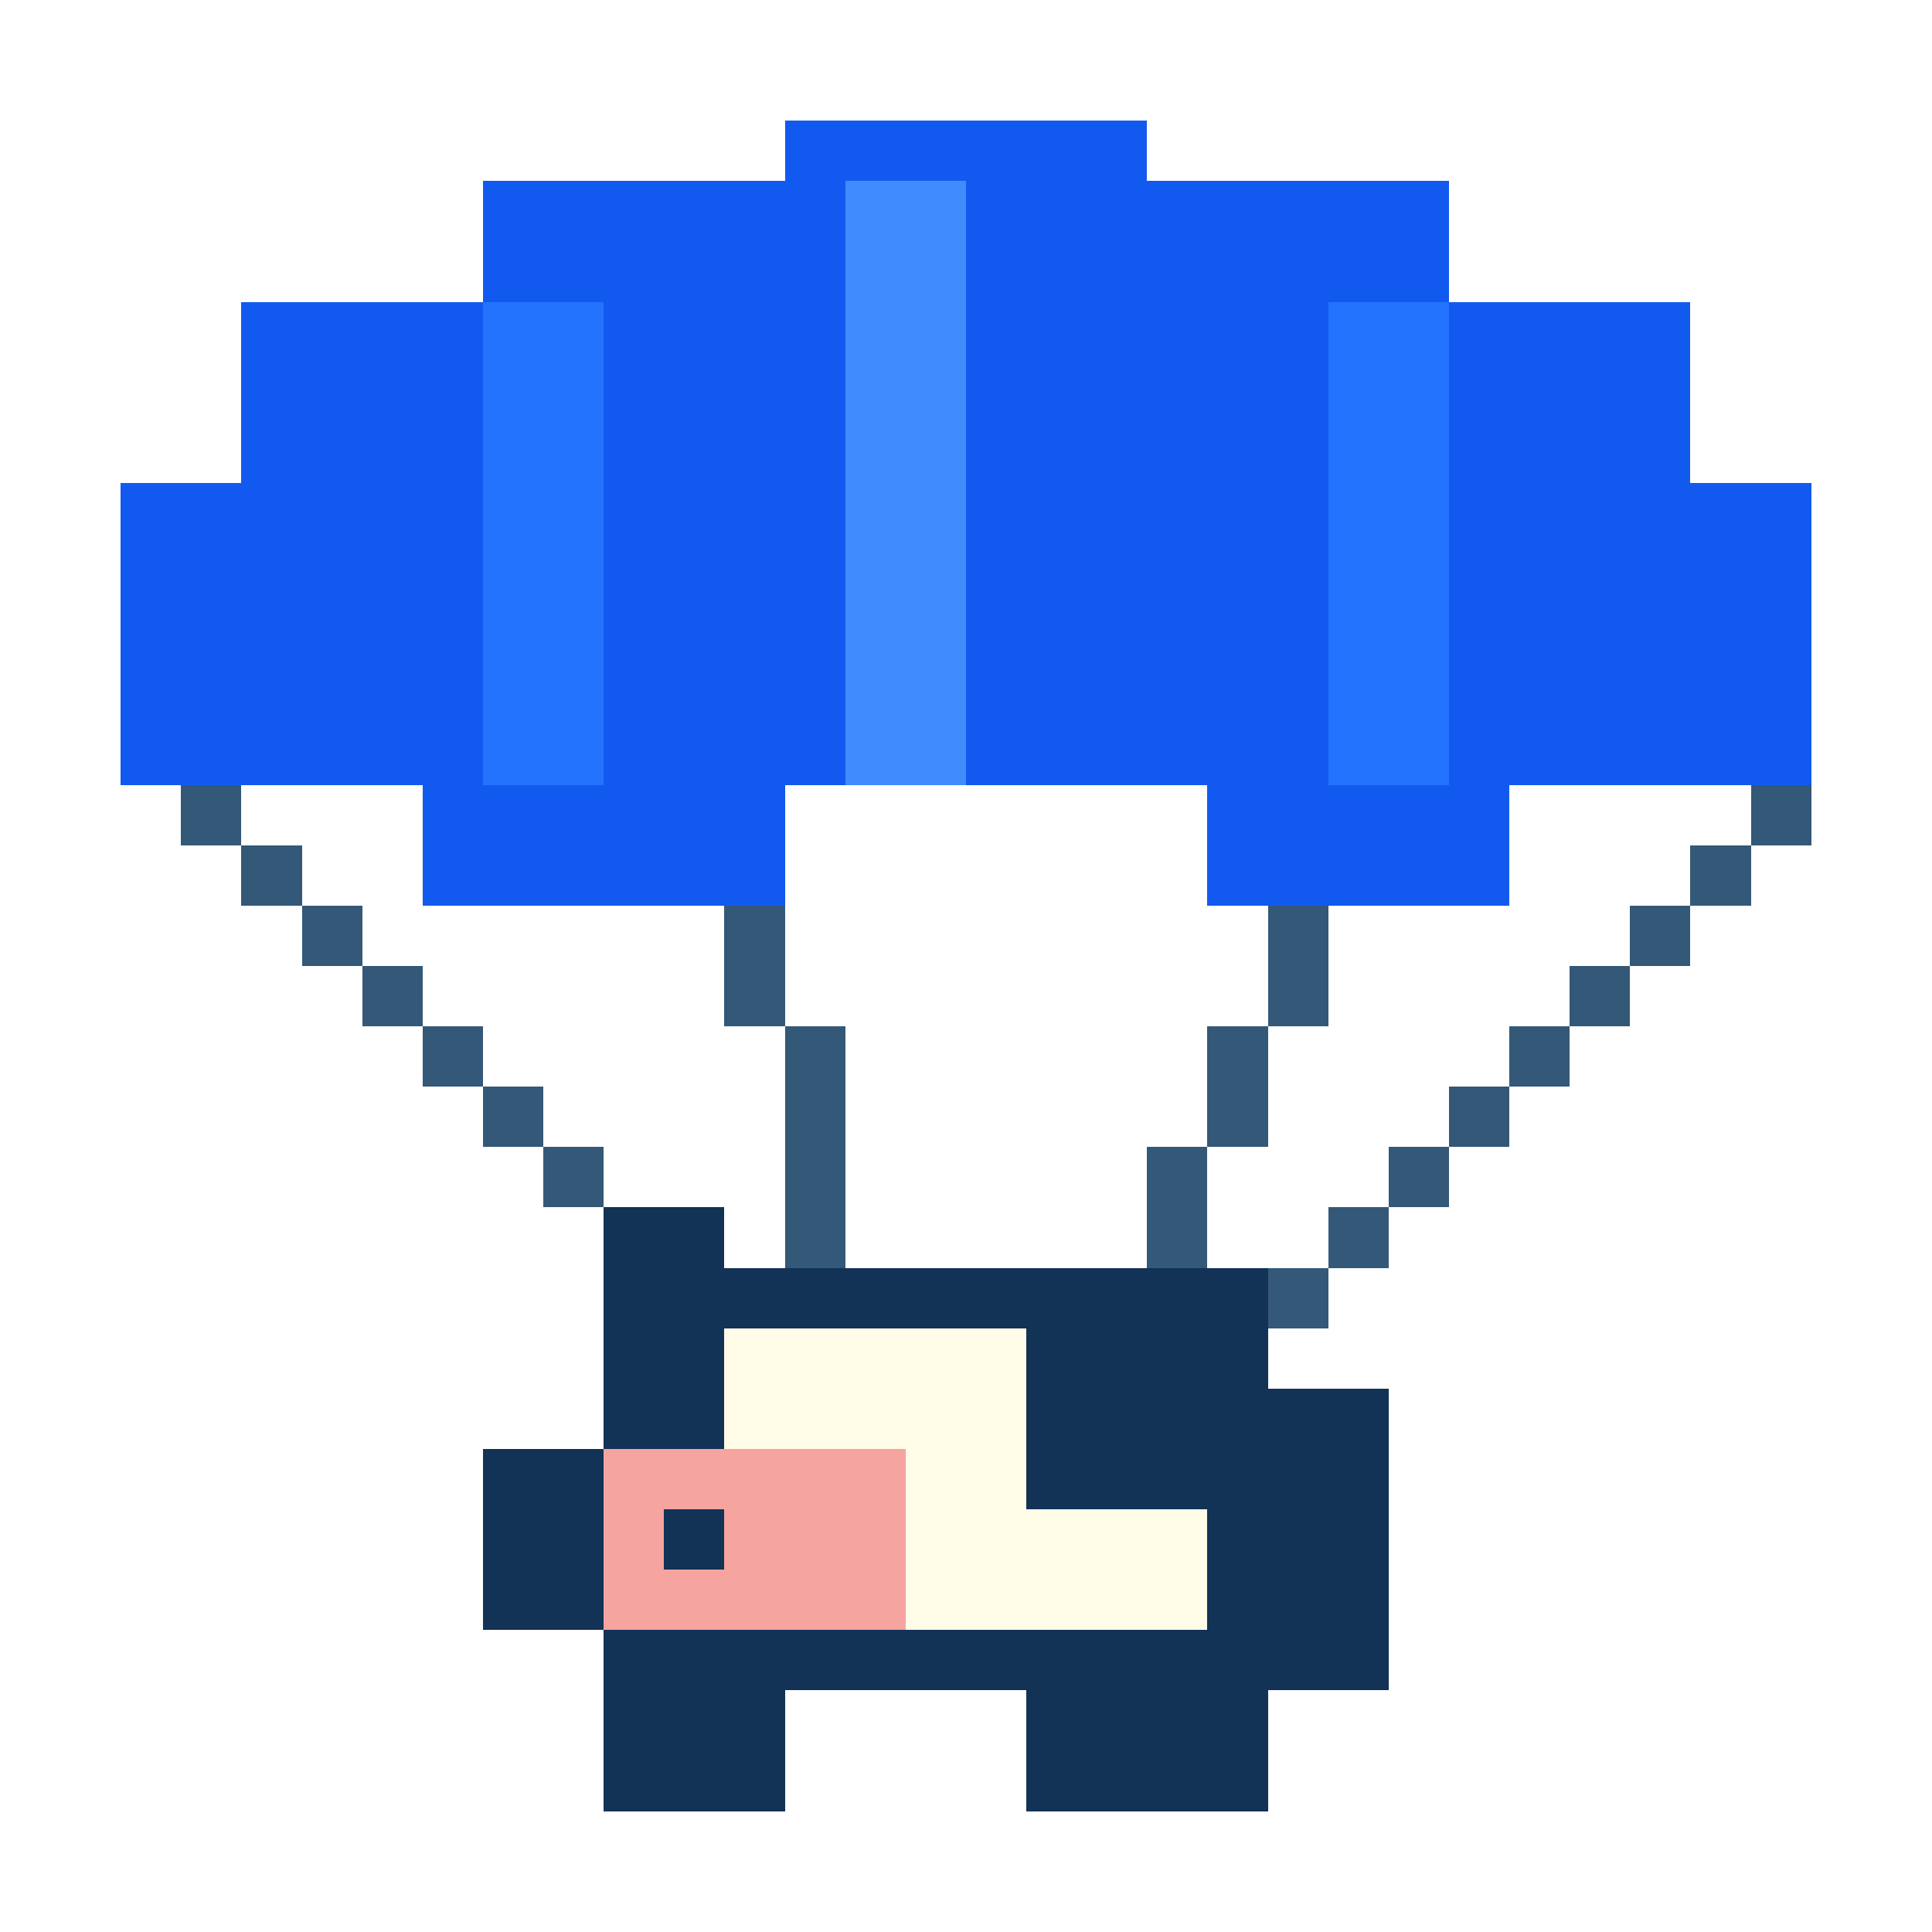
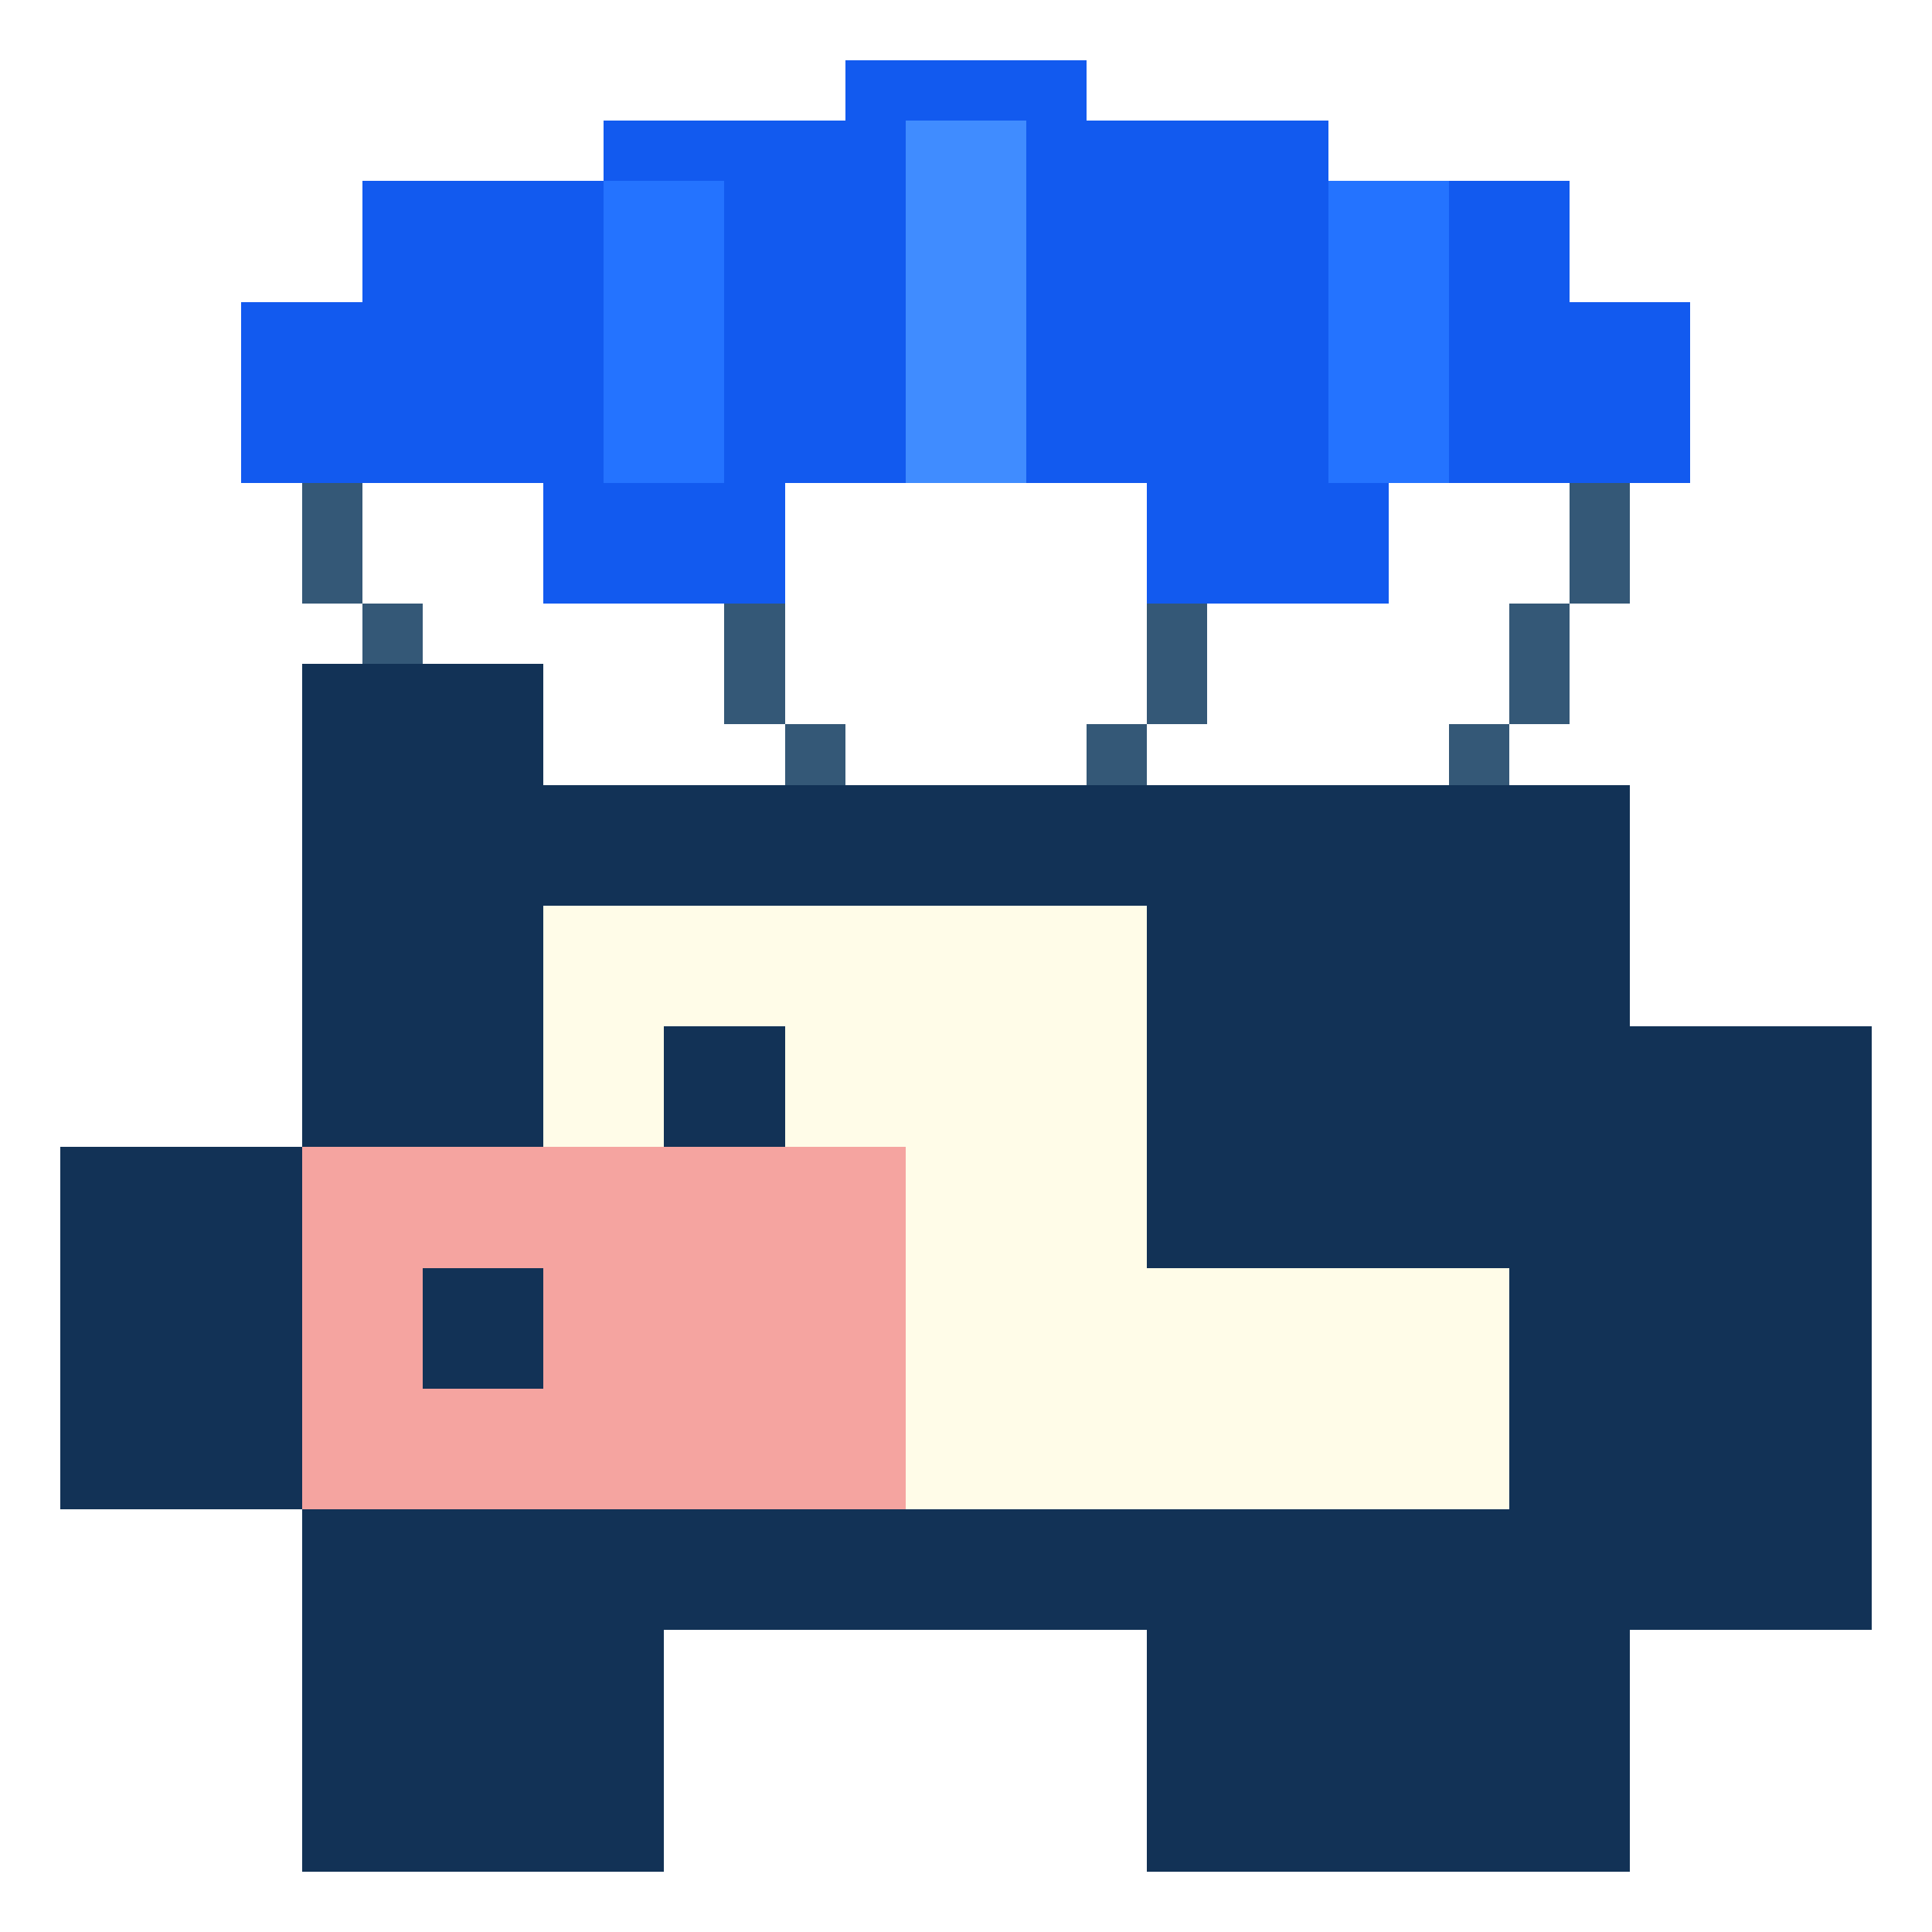
<svg xmlns="http://www.w3.org/2000/svg" id="still" width="32" height="32" viewBox="0 0 32 32" fill="none" shape-rendering="crispEdges" role="img" aria-labelledby="title">
-   <path d="M2 13 2 8 4 8 4 5 8 5 8 3 13 3 13 2 19 2 19 3 24 3 24 5 28 5 28 8 30 8 30 13 25 13 25 15 20 15 20 13 13 13 13 15 7 15 7 13 2 13Z" fill="#125aef" />
-   <rect x="8" y="5" width="2" height="8" fill="#2473ff" />
-   <rect x="14" y="3" width="2" height="10" fill="#408cff" />
-   <rect x="22" y="5" width="2" height="8" fill="#2473ff" />
-   <rect x="3" y="13" width="1" height="1" fill="#345877" />
-   <rect x="4" y="14" width="1" height="1" fill="#345877" />
-   <rect x="5" y="15" width="1" height="1" fill="#345877" />
-   <rect x="6" y="16" width="1" height="1" fill="#345877" />
-   <rect x="7" y="17" width="1" height="1" fill="#345877" />
-   <rect x="8" y="18" width="1" height="1" fill="#345877" />
-   <rect x="9" y="19" width="1" height="1" fill="#345877" />
-   <rect x="10" y="20" width="1" height="1" fill="#345877" />
-   <rect x="11" y="21" width="1" height="1" fill="#345877" />
-   <rect x="12" y="22" width="1" height="1" fill="#345877" />
-   <rect x="29" y="13" width="1" height="1" fill="#345877" />
-   <rect x="28" y="14" width="1" height="1" fill="#345877" />
-   <rect x="27" y="15" width="1" height="1" fill="#345877" />
-   <rect x="26" y="16" width="1" height="1" fill="#345877" />
-   <rect x="25" y="17" width="1" height="1" fill="#345877" />
-   <rect x="24" y="18" width="1" height="1" fill="#345877" />
-   <rect x="23" y="19" width="1" height="1" fill="#345877" />
-   <rect x="22" y="20" width="1" height="1" fill="#345877" />
-   <rect x="21" y="21" width="1" height="1" fill="#345877" />
-   <rect x="20" y="22" width="1" height="1" fill="#345877" />
-   <rect x="12" y="15" width="1" height="1" fill="#345877" />
-   <rect x="12" y="16" width="1" height="1" fill="#345877" />
-   <rect x="13" y="17" width="1" height="1" fill="#345877" />
-   <rect x="13" y="18" width="1" height="1" fill="#345877" />
-   <rect x="13" y="19" width="1" height="1" fill="#345877" />
-   <rect x="13" y="20" width="1" height="1" fill="#345877" />
-   <rect x="14" y="21" width="1" height="1" fill="#345877" />
-   <rect x="14" y="22" width="1" height="1" fill="#345877" />
-   <rect x="21" y="15" width="1" height="1" fill="#345877" />
-   <rect x="21" y="16" width="1" height="1" fill="#345877" />
-   <rect x="20" y="17" width="1" height="1" fill="#345877" />
-   <rect x="20" y="18" width="1" height="1" fill="#345877" />
-   <rect x="19" y="19" width="1" height="1" fill="#345877" />
-   <rect x="19" y="20" width="1" height="1" fill="#345877" />
-   <rect x="18" y="21" width="1" height="1" fill="#345877" />
-   <rect x="18" y="22" width="1" height="1" fill="#345877" />
-   <path d="M12 21 21 21 21 23 23 23 23 28 21 28 21 30 17 30 17 28 13 28 13 30 10 30 10 27 8 27 8 24 10 24 10 20 12 20 12 21Z" fill="#123256" />
-   <rect x="12" y="22" width="8" height="5" fill="#fffce8" />
-   <rect x="17" y="22" width="3" height="3" fill="#123256" />
-   <rect x="10" y="24" width="5" height="3" fill="#f5a4a0" />
-   <rect x="11" y="25" width="1" height="1" fill="#123256" />
+   <path d="M4 8V5H6V3H10V2H14V1H18V2H22V3H26V5H28V8H23V10H19V8H13V10H9V8Z" fill="#125aef" />
+   <path d="M10 3h2v5h-2zM22 3h2v5h-2z" fill="#2473ff" />
+   <path d="M15 2h2v6h-2z" fill="#408cff" />
+   <path d="M5 8h1v2h1v2h1v2h1v2H8v-2H7v-2H6v-2H5zM27 8h-1v2h-1v2h-1v2h-1v2h1v-2h1v-2h1v-2h1zM12 10h1v2h1v2h-1v-2h-1zM20 10h-1v2h-1v2h1v-2h1z" fill="#345877" />
+   <g transform="translate(-15 -29) scale(2)">
+     <path d="M12 21 21 21 21 23 23 23 23 28 21 28 21 30 17 30 17 28 13 28 13 30 10 30 10 27 8 27 8 24 10 24 10 20 12 20 12 21Z" fill="#123256" />
+     <rect x="12" y="22" width="8" height="5" fill="#fffce8" />
+     <rect x="17" y="22" width="3" height="3" fill="#123256" />
+     <rect x="13" y="23" width="1" height="1" fill="#123256" />
+     <rect x="10" y="24" width="5" height="3" fill="#f5a4a0" />
+     <rect x="11" y="25" width="1" height="1" fill="#123256" />
+   </g>
</svg>
